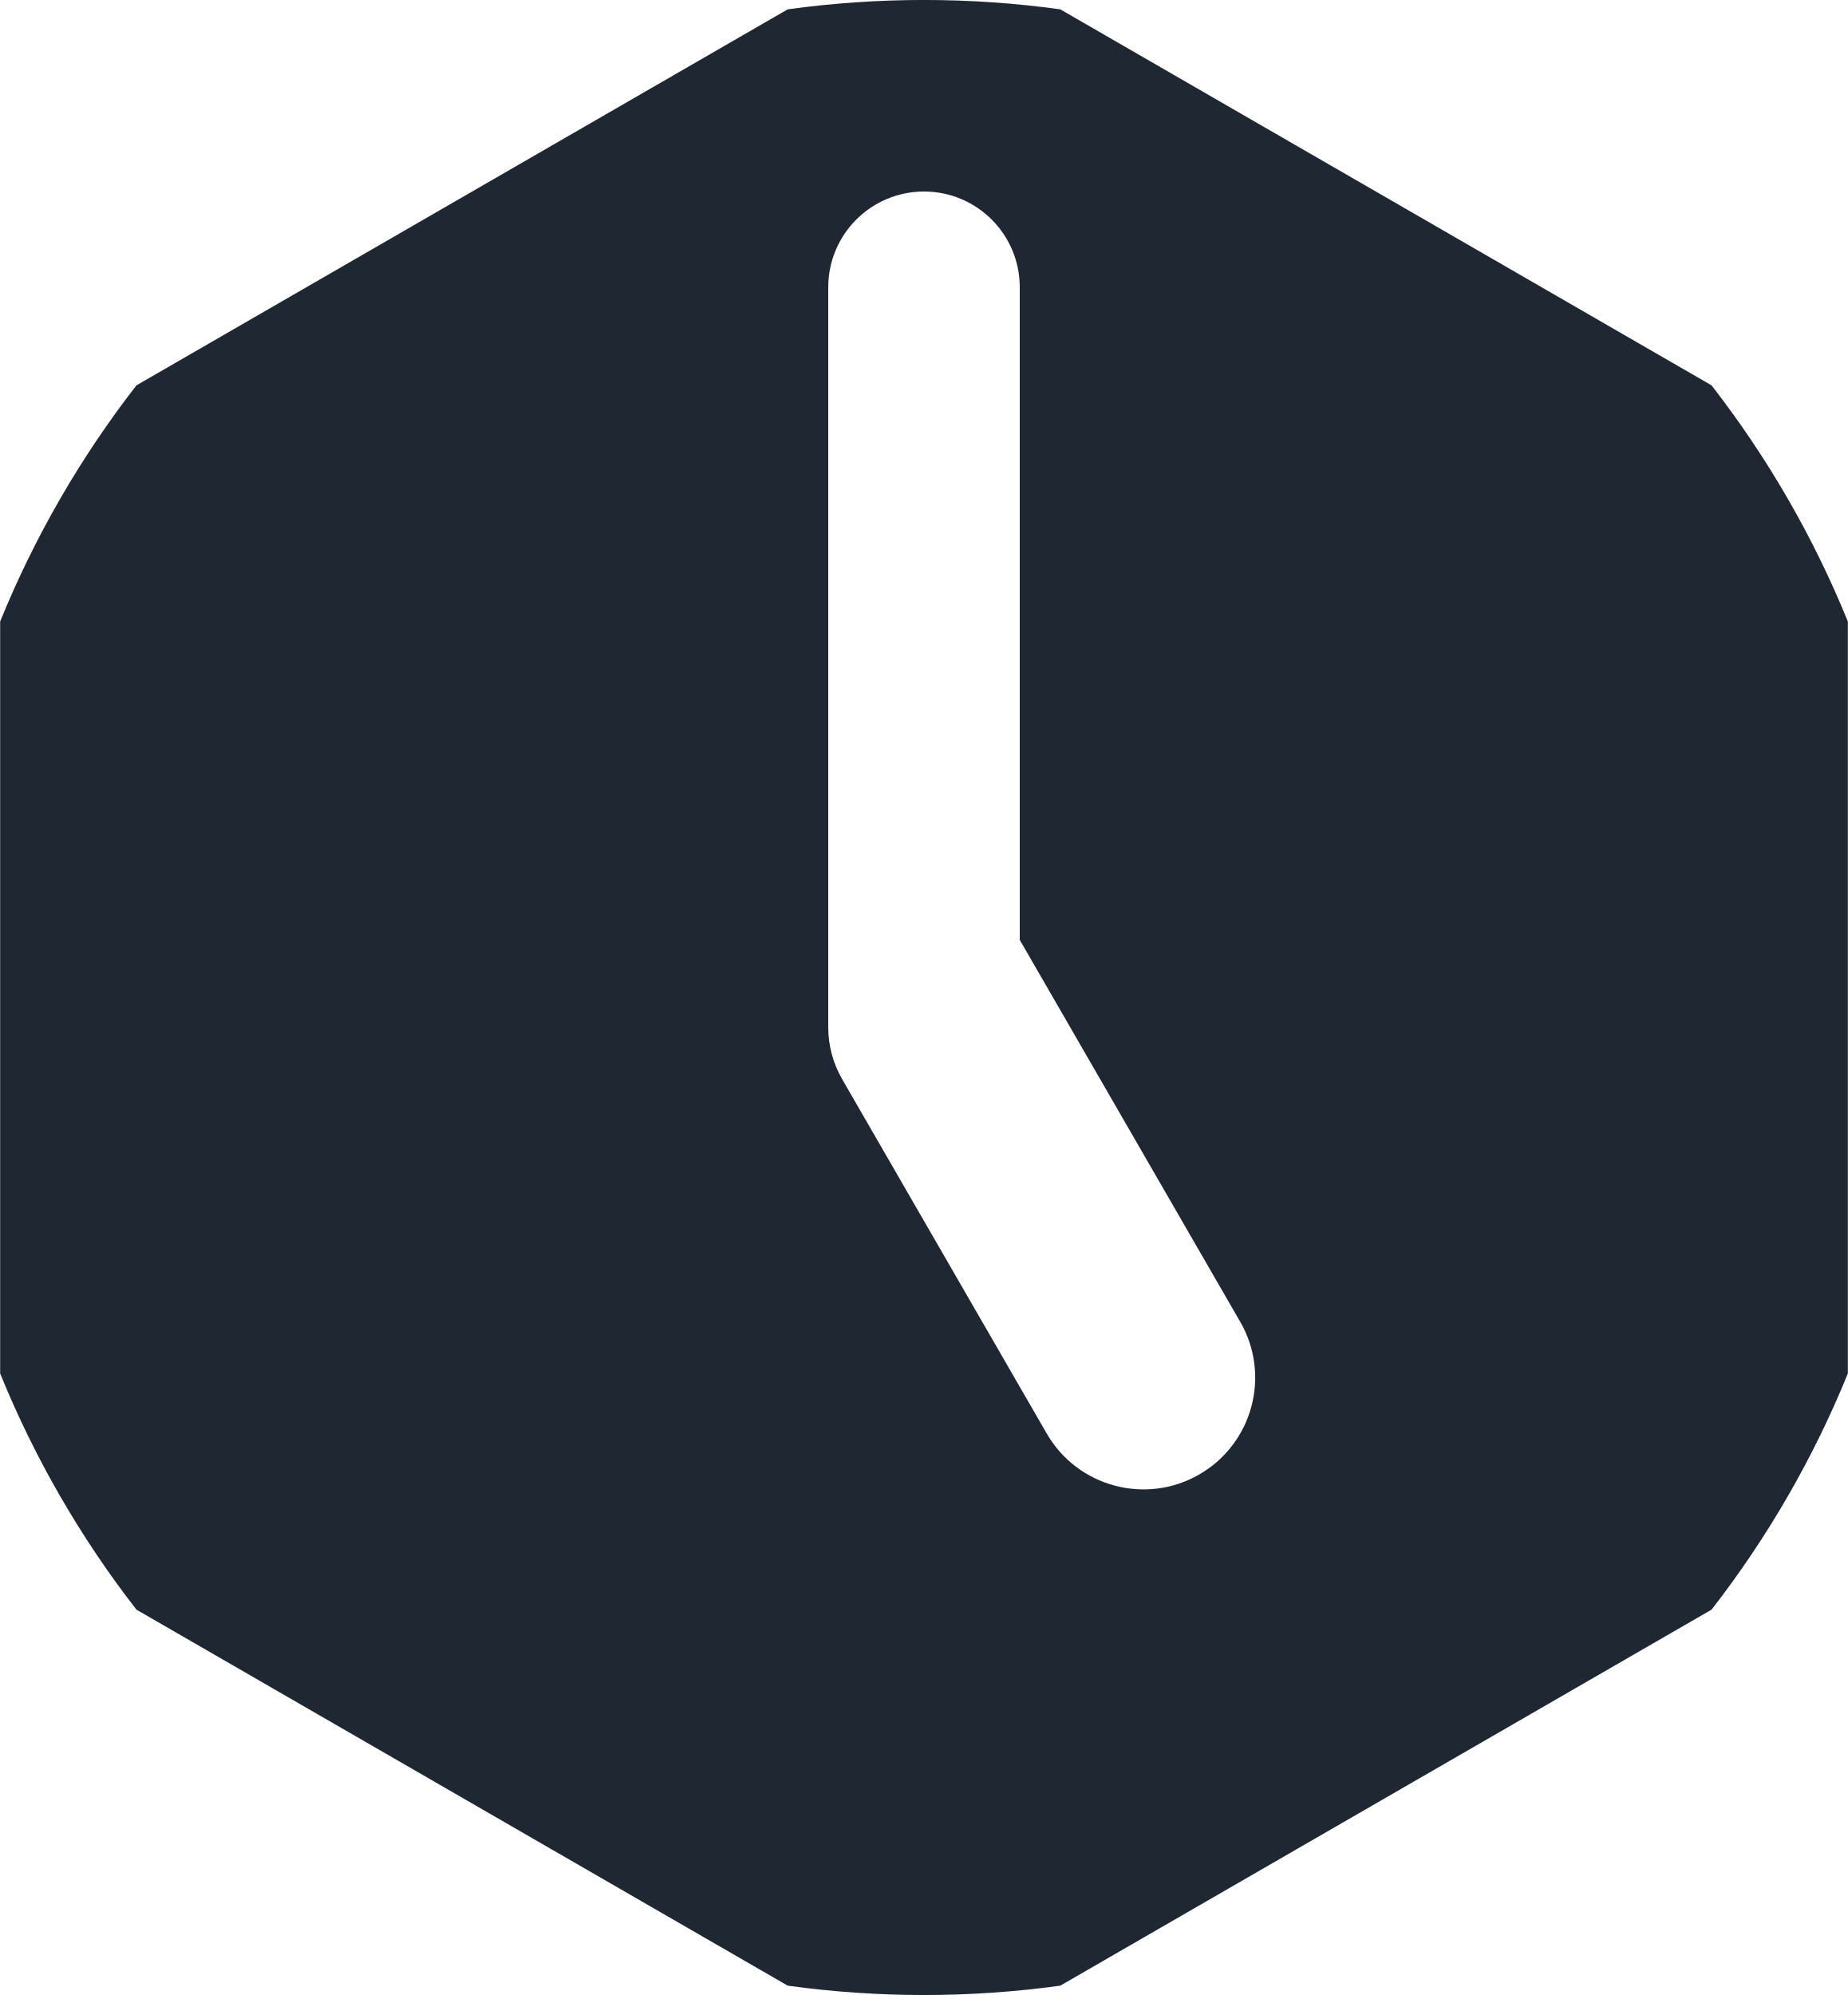
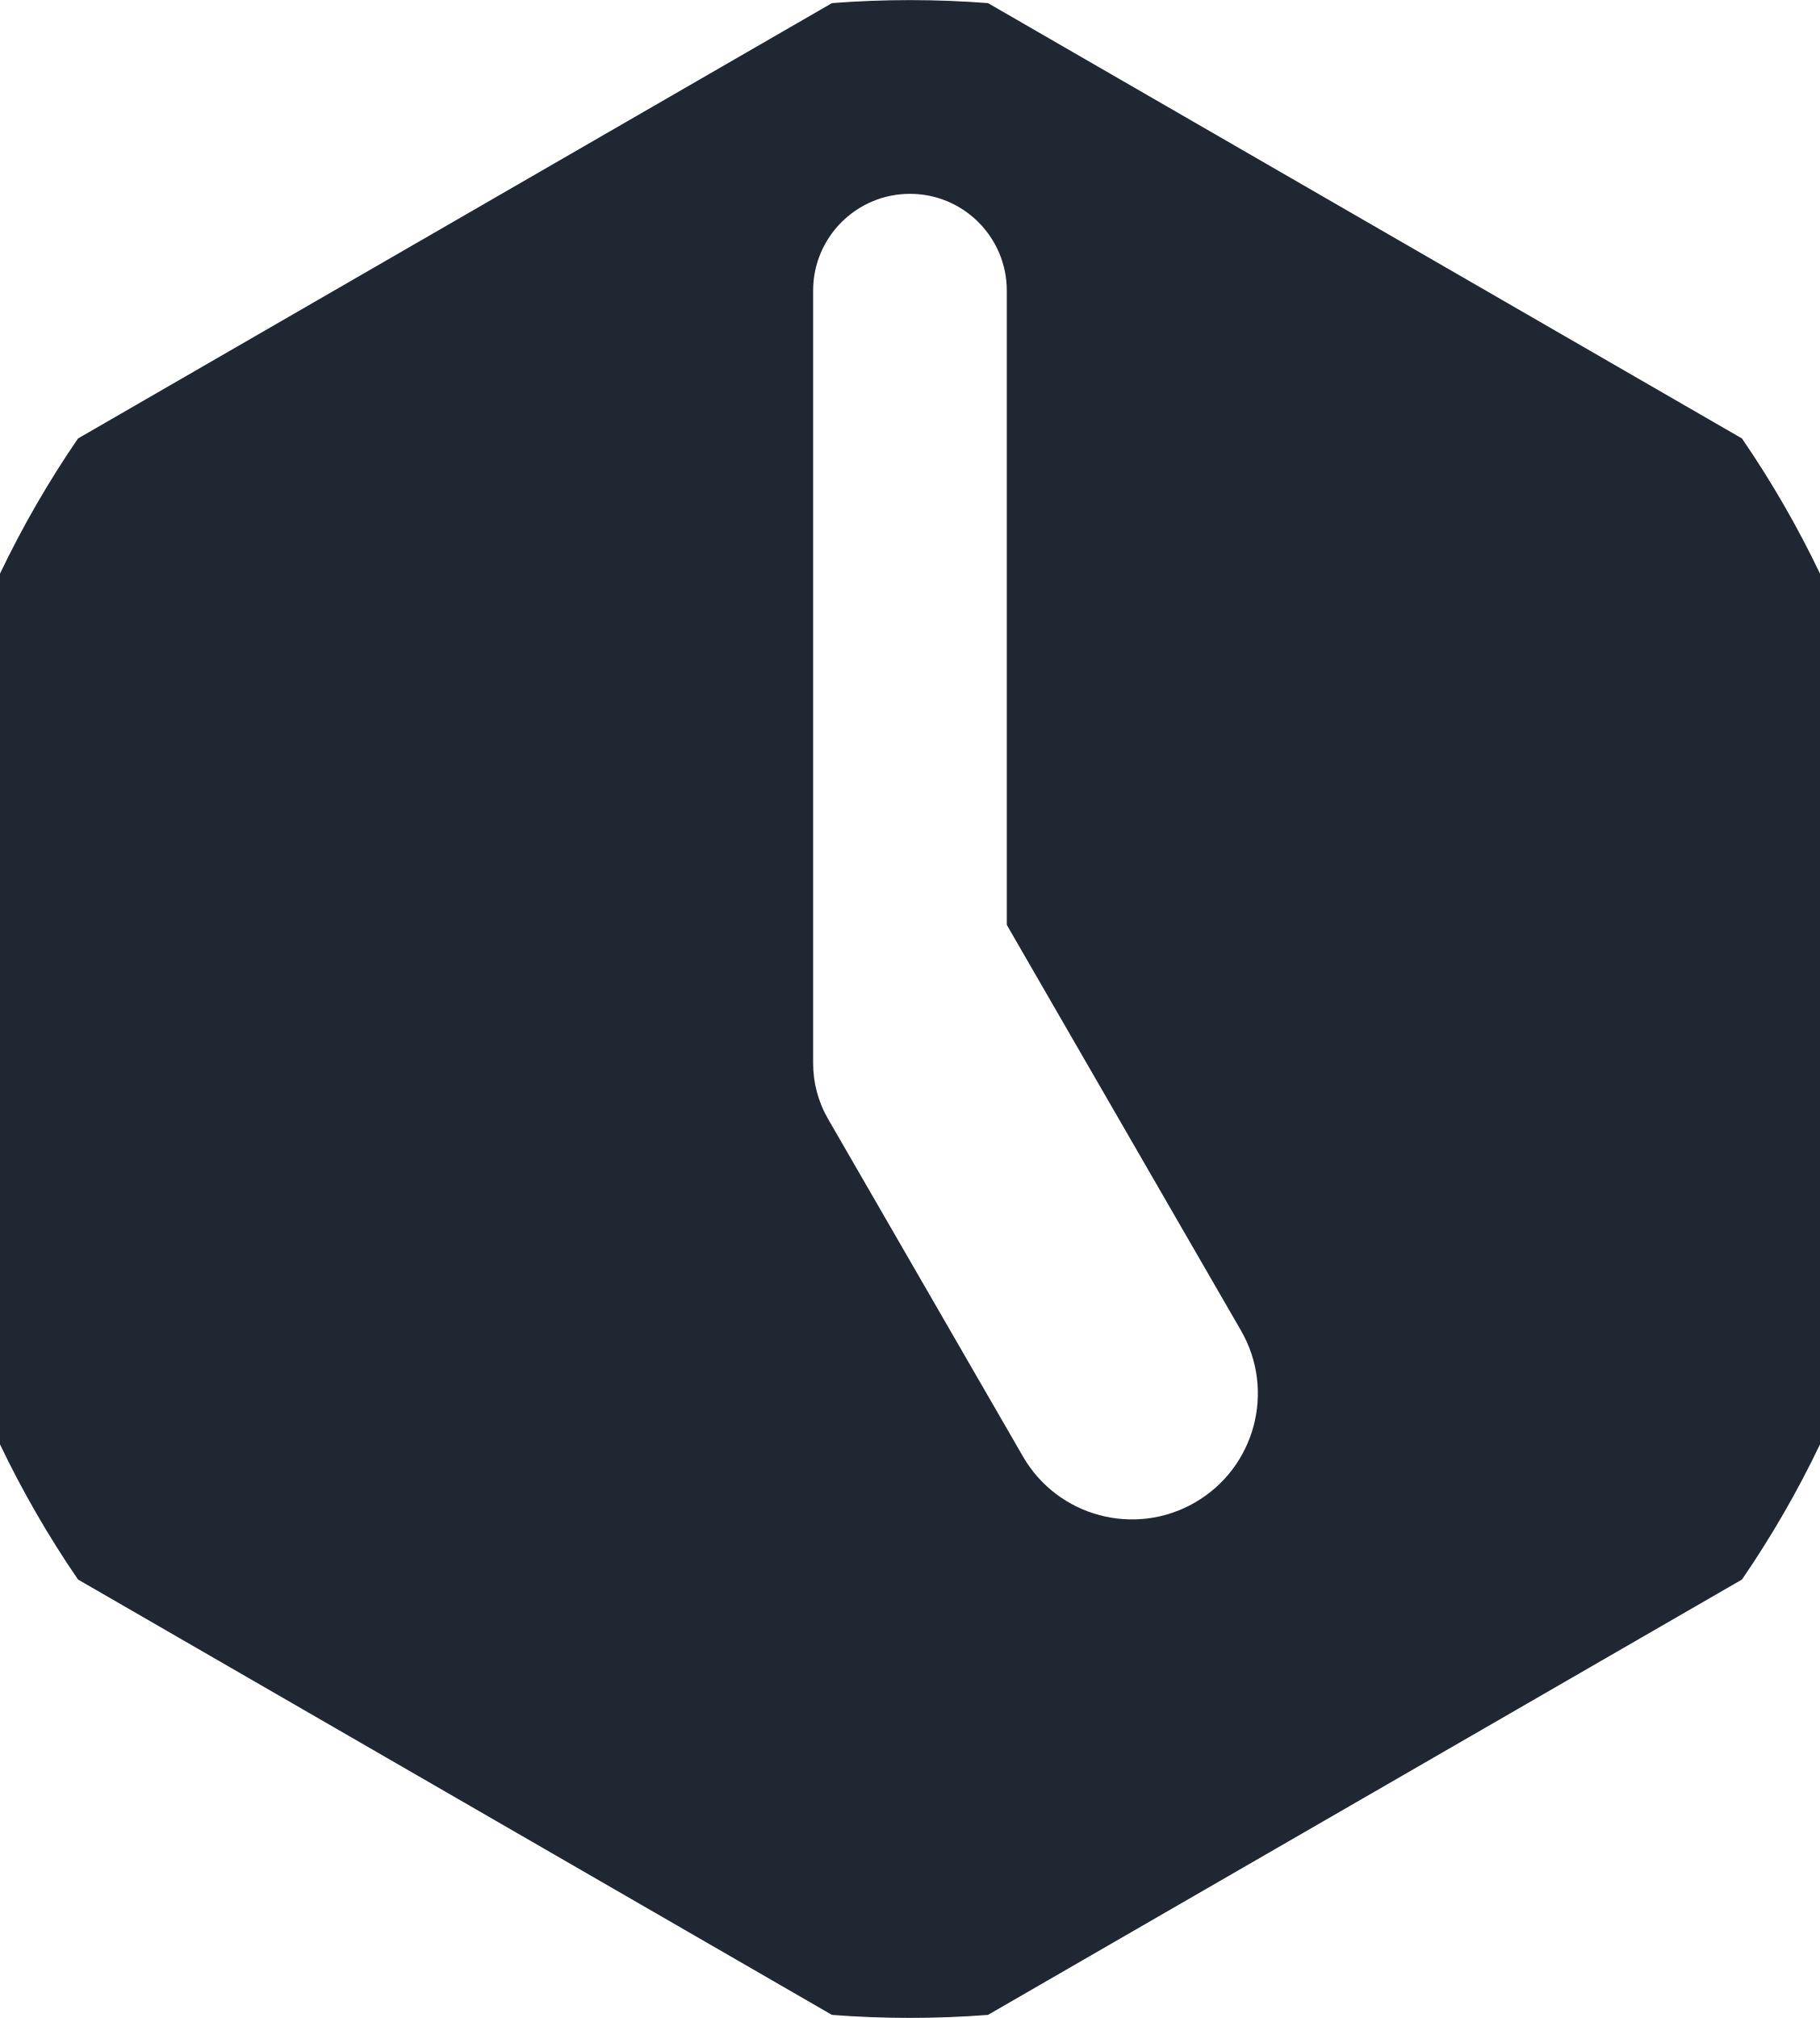
- <svg xmlns="http://www.w3.org/2000/svg" width="23.16mm" height="25.00mm" viewBox="0 0 23.156 25.000">
-   <path fill="#1F2733" fill-rule="evenodd" d="M13.286 0.117L21.448 4.829A12.5 12.5 0 0 1 23.156 7.788L23.156 17.212A12.5 12.5 0 0 1 21.448 20.171L13.286 24.883A12.5 12.5 0 0 1 9.87 24.883L1.708 20.171A12.5 12.5 0 0 1 0 17.212L0 7.788A12.5 12.5 0 0 1 1.708 4.829L9.87 0.117A12.5 12.5 0 0 1 13.286 0.117ZM12.778 11.778L12.778 3.6A1.2 1.2 0 0 0 10.378 3.6L10.378 12.873A1.3 1.3 0 0 0 10.552 13.523L13.116 17.964A1.4 1.4 0 0 0 15.541 16.564L12.778 11.778Z" />
+ <svg xmlns="http://www.w3.org/2000/svg" width="22.55mm" height="25.00mm" viewBox="0 0 22.553 25.000">
+   <path fill="#1F2733" fill-rule="evenodd" d="M12.243 0.037L21.586 5.431A12.5 12.5 0 0 1 22.553 7.106L22.553 17.894A12.5 12.5 0 0 1 21.586 19.569L12.243 24.963A12.5 12.5 0 0 1 10.309 24.963L0.967 19.569A12.5 12.5 0 0 1 0 17.894L0 7.106A12.5 12.5 0 0 1 0.967 5.431L10.309 0.037A12.5 12.5 0 0 1 12.243 0.037ZM12.476 11.458L12.476 3.6A1.2 1.2 0 0 0 10.076 3.6L10.076 13.172A1.38 1.38 0 0 0 10.261 13.862L12.676 18.044A1.56 1.56 0 0 0 15.378 16.484L12.476 11.458Z" />
</svg>
